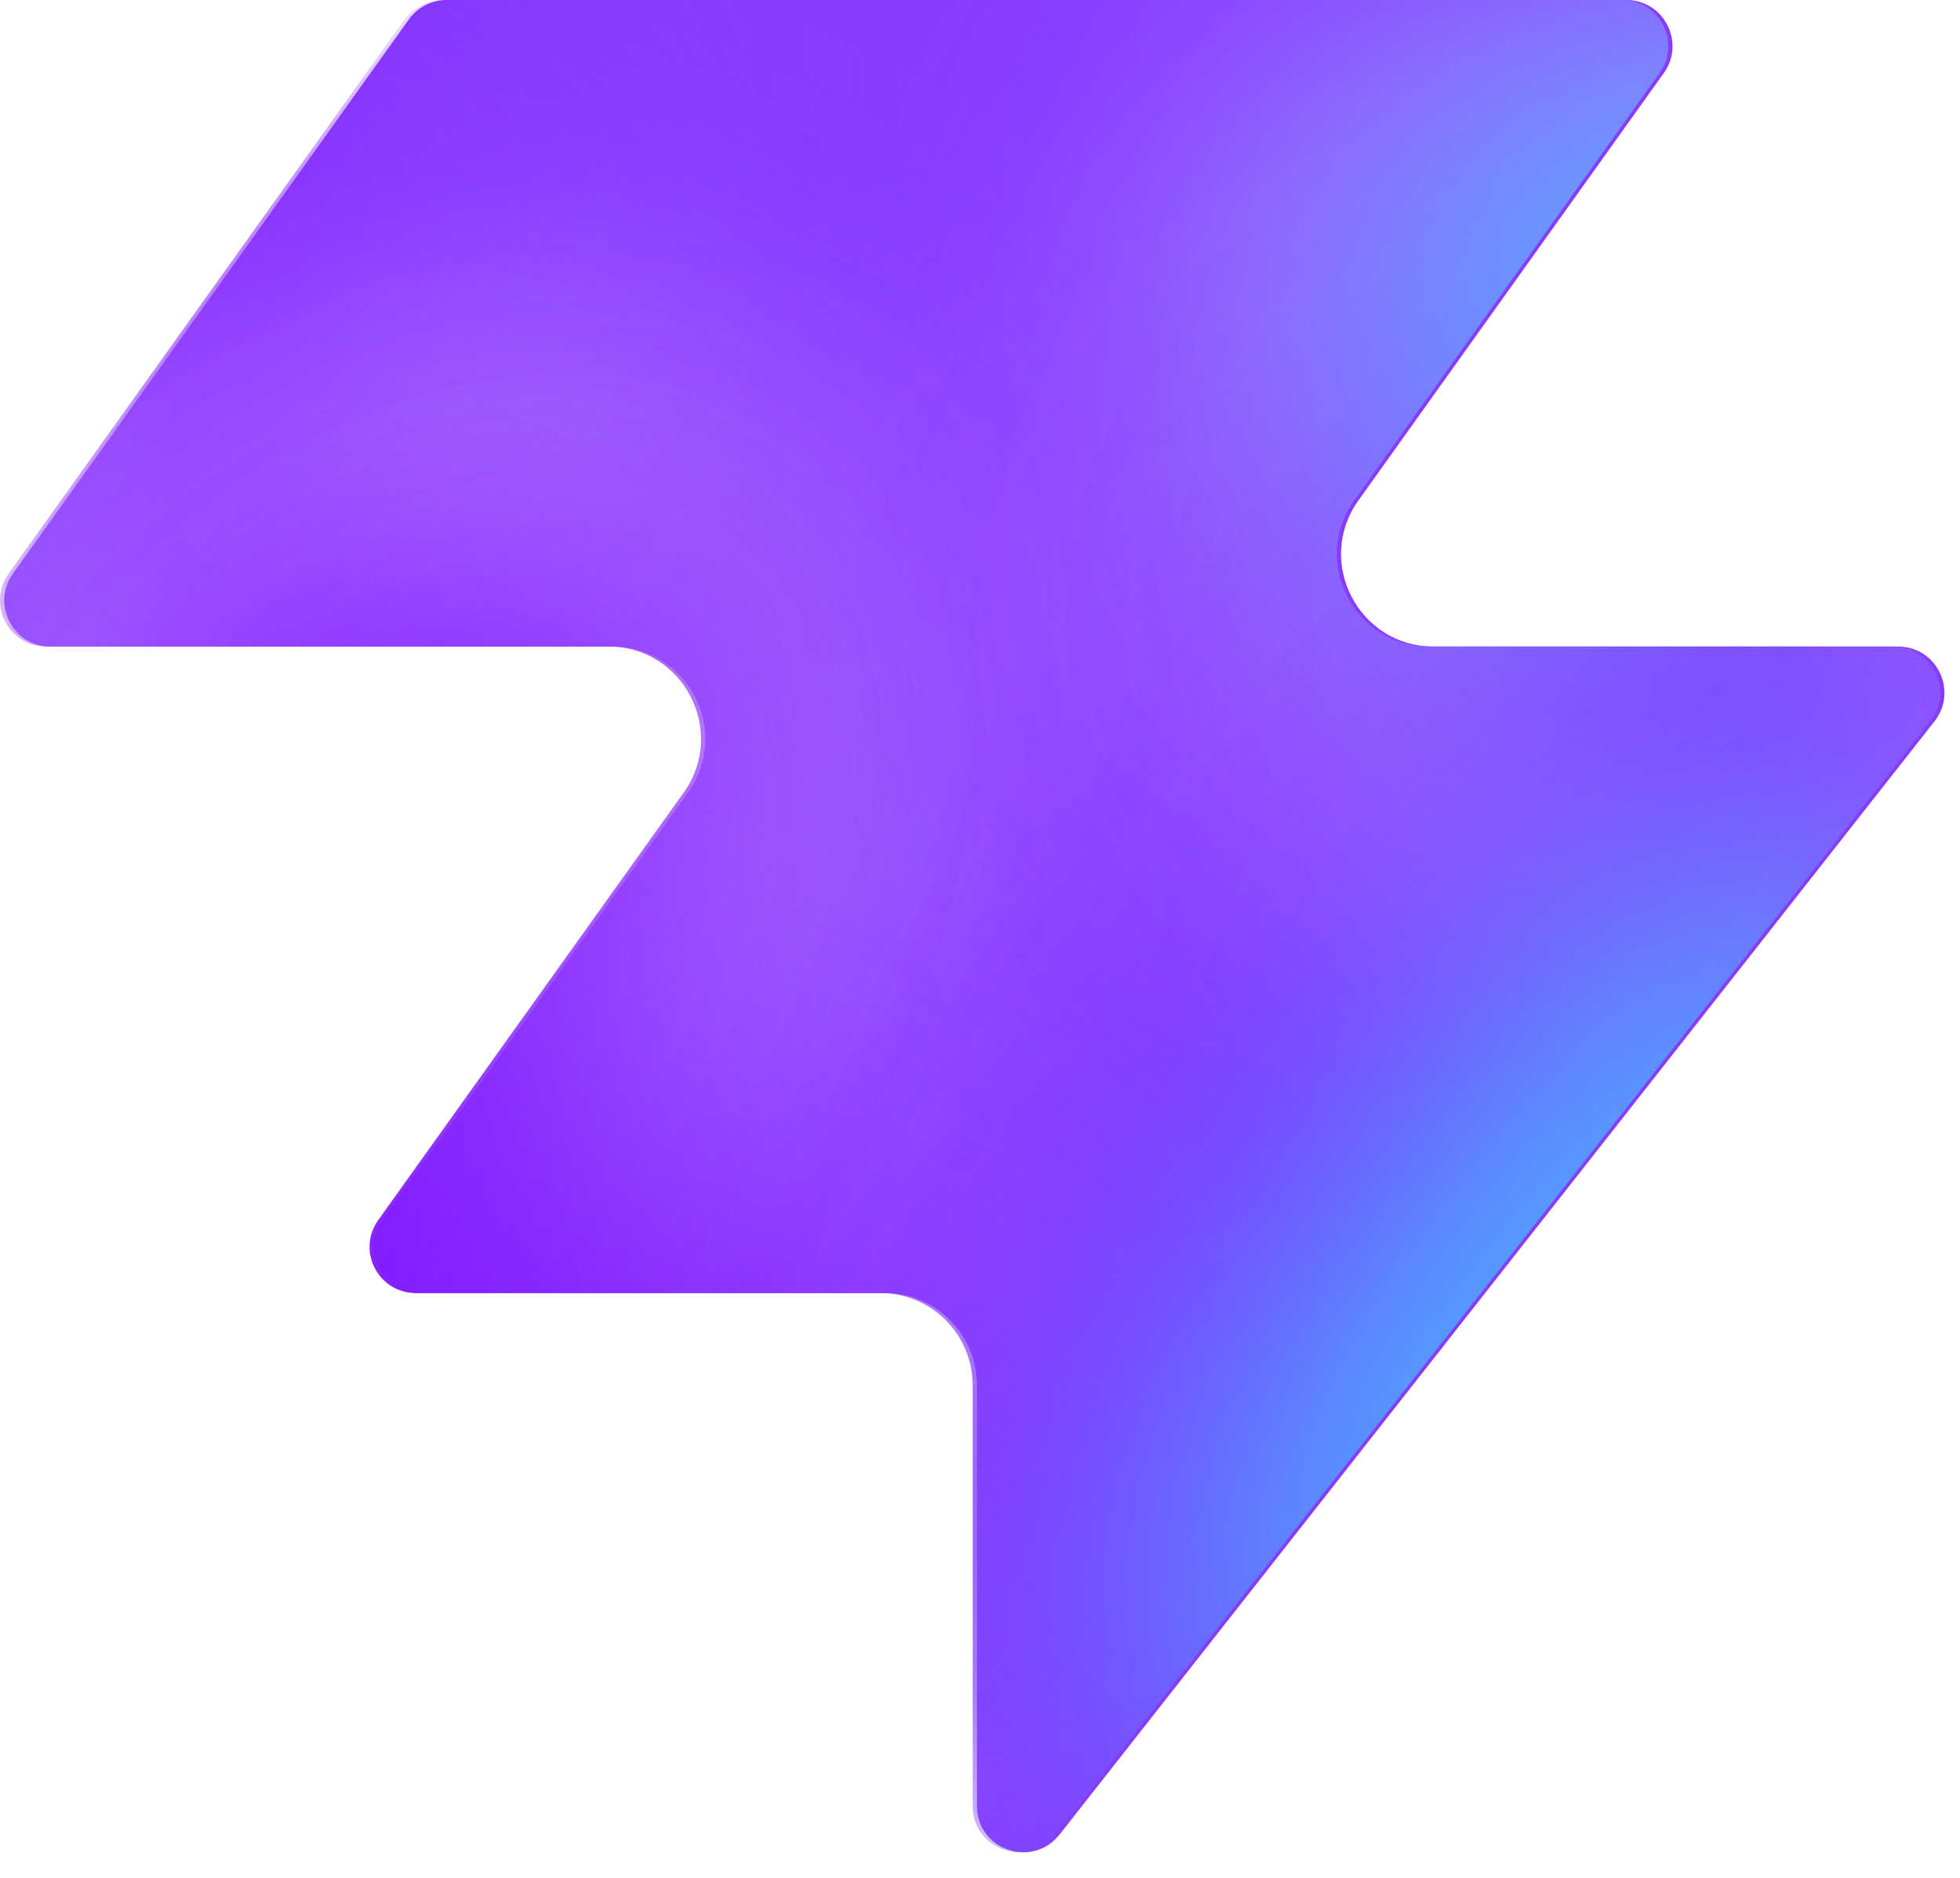
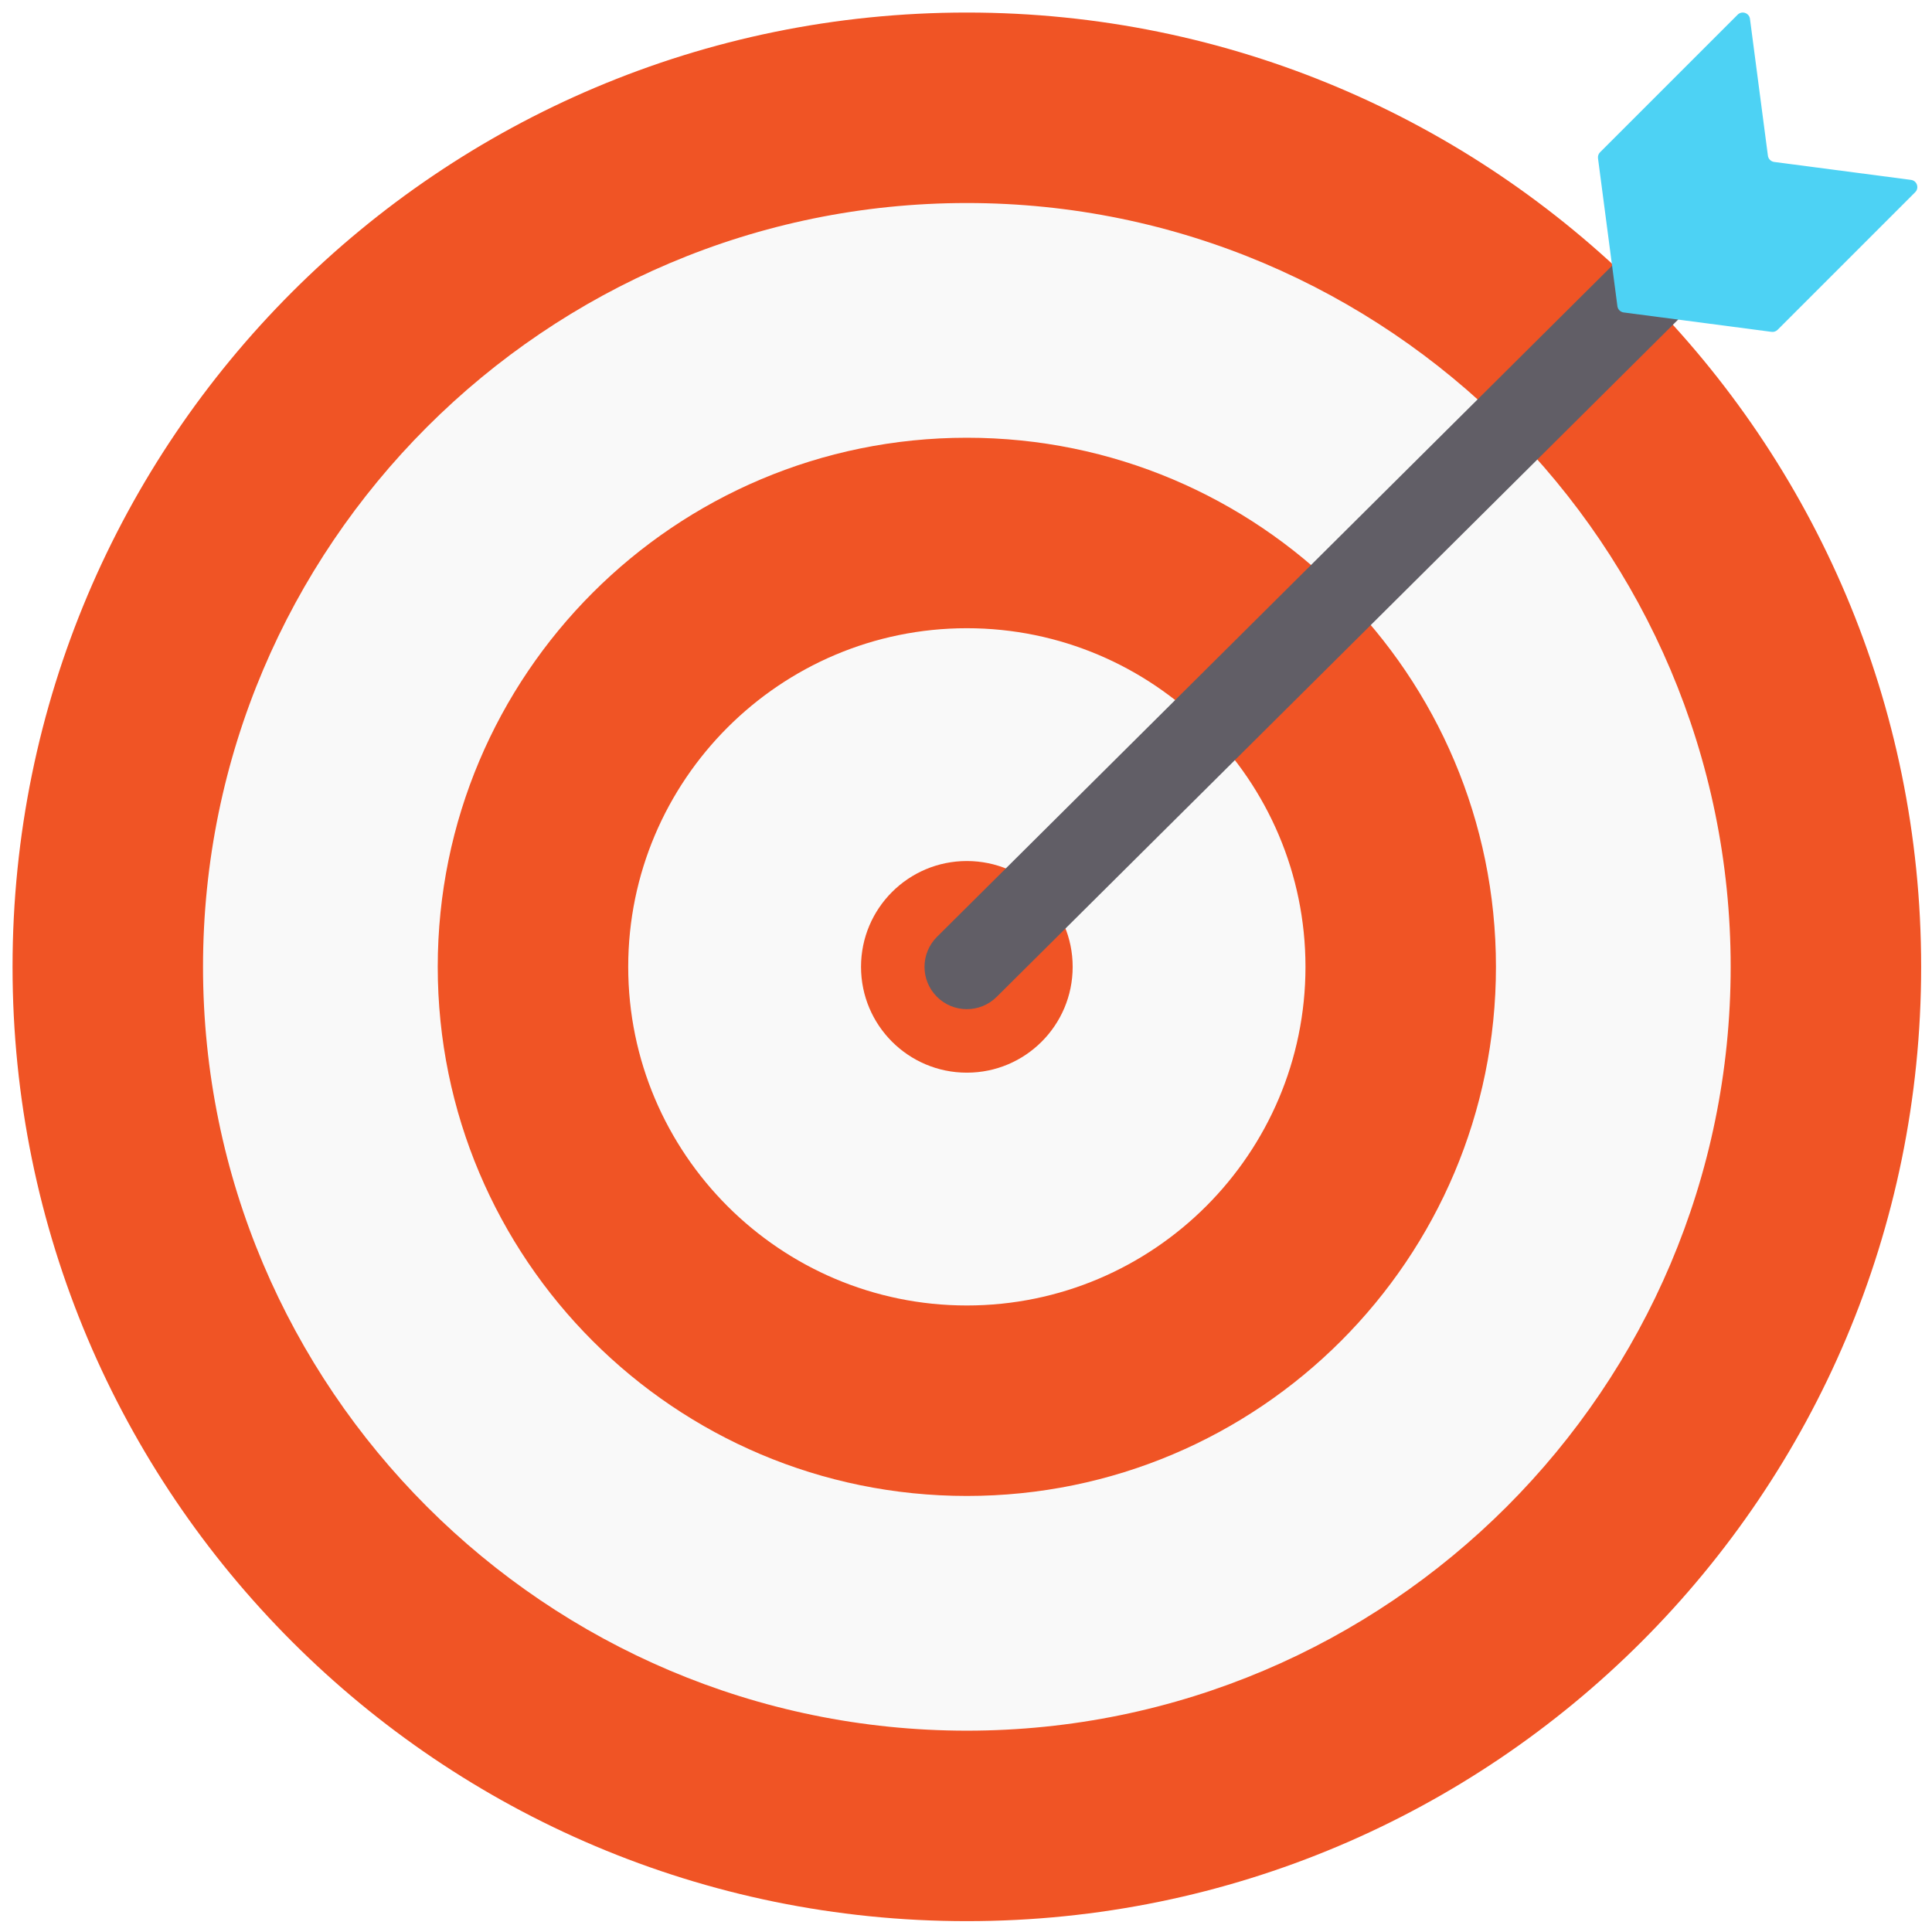
- <svg xmlns="http://www.w3.org/2000/svg" width="48" height="46" fill="none" viewBox="0 0 48 46">
-   <path fill="#863bff" d="M25.946 44.938c-.664.845-2.021.375-2.021-.698V33.937a2.26 2.26 0 0 0-2.262-2.262H10.287c-.92 0-1.456-1.04-.92-1.788l7.48-10.471c1.07-1.497 0-3.578-1.842-3.578H1.237c-.92 0-1.456-1.04-.92-1.788L10.013.474c.214-.297.556-.474.92-.474h28.894c.92 0 1.456 1.04.92 1.788l-7.48 10.471c-1.07 1.498 0 3.579 1.842 3.579h11.377c.943 0 1.473 1.088.89 1.83L25.947 44.94z" style="fill:#863bff;fill:color(display-p3 .525 .23 1);fill-opacity:1" />
-   <mask id="a" width="48" height="46" x="0" y="0" maskUnits="userSpaceOnUse" style="mask-type:alpha">
-     <path fill="#000" d="M25.842 44.938c-.664.844-2.021.375-2.021-.698V33.937a2.26 2.26 0 0 0-2.262-2.262H10.183c-.92 0-1.456-1.04-.92-1.788l7.48-10.471c1.07-1.498 0-3.579-1.842-3.579H1.133c-.92 0-1.456-1.04-.92-1.787L9.91.473c.214-.297.556-.474.92-.474h28.894c.92 0 1.456 1.04.92 1.788l-7.48 10.471c-1.07 1.498 0 3.578 1.842 3.578h11.377c.943 0 1.473 1.088.89 1.832L25.843 44.94z" style="fill:#000;fill-opacity:1" />
-   </mask>
-   <g mask="url(#a)">
-     <g filter="url(#b)">
-       <ellipse cx="5.508" cy="14.704" fill="#ede6ff" rx="5.508" ry="14.704" style="fill:#ede6ff;fill:color(display-p3 .927 .903 1);fill-opacity:1" transform="matrix(.00324 1 1 -.00324 -4.47 31.516)" />
-     </g>
-     <g filter="url(#c)">
-       <ellipse cx="10.399" cy="29.851" fill="#ede6ff" rx="10.399" ry="29.851" style="fill:#ede6ff;fill:color(display-p3 .927 .903 1);fill-opacity:1" transform="matrix(.00324 1 1 -.00324 -39.328 7.883)" />
-     </g>
-     <g filter="url(#d)">
-       <ellipse cx="5.508" cy="30.487" fill="#7e14ff" rx="5.508" ry="30.487" style="fill:#7e14ff;fill:color(display-p3 .492 .077 1);fill-opacity:1" transform="rotate(89.814 -25.913 -14.639)scale(1 -1)" />
-     </g>
-     <g filter="url(#e)">
-       <ellipse cx="5.508" cy="30.599" fill="#7e14ff" rx="5.508" ry="30.599" style="fill:#7e14ff;fill:color(display-p3 .492 .077 1);fill-opacity:1" transform="rotate(89.814 -32.644 -3.334)scale(1 -1)" />
-     </g>
-     <g filter="url(#f)">
-       <ellipse cx="5.508" cy="30.599" fill="#7e14ff" rx="5.508" ry="30.599" style="fill:#7e14ff;fill:color(display-p3 .492 .077 1);fill-opacity:1" transform="matrix(.00324 1 1 -.00324 -34.34 30.47)" />
-     </g>
-     <g filter="url(#g)">
-       <ellipse cx="14.072" cy="22.078" fill="#ede6ff" rx="14.072" ry="22.078" style="fill:#ede6ff;fill:color(display-p3 .927 .903 1);fill-opacity:1" transform="rotate(93.35 24.506 48.493)scale(-1 1)" />
-     </g>
-     <g filter="url(#h)">
-       <ellipse cx="3.47" cy="21.501" fill="#7e14ff" rx="3.47" ry="21.501" style="fill:#7e14ff;fill:color(display-p3 .492 .077 1);fill-opacity:1" transform="rotate(89.009 28.708 47.59)scale(-1 1)" />
-     </g>
-     <g filter="url(#i)">
-       <ellipse cx="3.47" cy="21.501" fill="#7e14ff" rx="3.47" ry="21.501" style="fill:#7e14ff;fill:color(display-p3 .492 .077 1);fill-opacity:1" transform="rotate(89.009 28.708 47.59)scale(-1 1)" />
-     </g>
-     <g filter="url(#j)">
-       <ellipse cx=".387" cy="8.972" fill="#7e14ff" rx="4.407" ry="29.108" style="fill:#7e14ff;fill:color(display-p3 .492 .077 1);fill-opacity:1" transform="rotate(39.51 .387 8.972)" />
-     </g>
-     <g filter="url(#k)">
-       <ellipse cx="47.523" cy="-6.092" fill="#7e14ff" rx="4.407" ry="29.108" style="fill:#7e14ff;fill:color(display-p3 .492 .077 1);fill-opacity:1" transform="rotate(37.892 47.523 -6.092)" />
-     </g>
-     <g filter="url(#l)">
-       <ellipse cx="41.412" cy="6.333" fill="#47bfff" rx="5.971" ry="9.665" style="fill:#47bfff;fill:color(display-p3 .28 .748 1);fill-opacity:1" transform="rotate(37.892 41.412 6.333)" />
-     </g>
-     <g filter="url(#m)">
-       <ellipse cx="-1.879" cy="38.332" fill="#7e14ff" rx="4.407" ry="29.108" style="fill:#7e14ff;fill:color(display-p3 .492 .077 1);fill-opacity:1" transform="rotate(37.892 -1.88 38.332)" />
-     </g>
-     <g filter="url(#n)">
-       <ellipse cx="-1.879" cy="38.332" fill="#7e14ff" rx="4.407" ry="29.108" style="fill:#7e14ff;fill:color(display-p3 .492 .077 1);fill-opacity:1" transform="rotate(37.892 -1.88 38.332)" />
-     </g>
-     <g filter="url(#o)">
-       <ellipse cx="35.651" cy="29.907" fill="#7e14ff" rx="4.407" ry="29.108" style="fill:#7e14ff;fill:color(display-p3 .492 .077 1);fill-opacity:1" transform="rotate(37.892 35.651 29.907)" />
-     </g>
-     <g filter="url(#p)">
-       <ellipse cx="38.418" cy="32.4" fill="#47bfff" rx="5.971" ry="15.297" style="fill:#47bfff;fill:color(display-p3 .28 .748 1);fill-opacity:1" transform="rotate(37.892 38.418 32.4)" />
-     </g>
+ <svg xmlns="http://www.w3.org/2000/svg" version="1.1" width="256" height="256" viewBox="0 0 256 256" xml:space="preserve">
+   <g style="stroke: none; stroke-width: 0; stroke-dasharray: none; stroke-linecap: butt; stroke-linejoin: miter; stroke-miterlimit: 10; fill: none; fill-rule: nonzero; opacity: 1;" transform="translate(1.406593 1.406593) scale(2.81 2.81)">
+     <circle cx="45.095" cy="45.095" r="40.565" style="stroke: none; stroke-width: 1; stroke-dasharray: none; stroke-linecap: butt; stroke-linejoin: miter; stroke-miterlimit: 10; fill: rgb(249,249,249); fill-rule: nonzero; opacity: 1;" transform="  matrix(1 0 0 1 0 0) " />
+     <path d="M 45.091 9.073 c 19.86 0 36.018 16.158 36.018 36.018 S 64.951 81.109 45.091 81.109 S 9.073 64.951 9.073 45.091 S 25.23 9.073 45.091 9.073 M 45.091 0.091 c -24.853 0 -45 20.147 -45 45 s 20.147 45 45 45 s 45 -20.147 45 -45 S 69.943 0.091 45.091 0.091 L 45.091 0.091 z" style="stroke: none; stroke-width: 1; stroke-dasharray: none; stroke-linecap: butt; stroke-linejoin: miter; stroke-miterlimit: 10; fill: rgb(240,84,37); fill-rule: nonzero; opacity: 1;" transform=" matrix(1 0 0 1 0 0) " stroke-linecap="round" />
+     <path d="M 45.091 29.123 c 8.805 0 15.968 7.163 15.968 15.968 s -7.163 15.968 -15.968 15.968 s -15.968 -7.163 -15.968 -15.968 S 36.286 29.123 45.091 29.123 M 45.091 20.141 c -13.779 0 -24.95 11.17 -24.95 24.95 s 11.17 24.95 24.95 24.95 s 24.95 -11.17 24.95 -24.95 S 58.87 20.141 45.091 20.141 L 45.091 20.141 z" style="stroke: none; stroke-width: 1; stroke-dasharray: none; stroke-linecap: butt; stroke-linejoin: miter; stroke-miterlimit: 10; fill: rgb(240,84,37); fill-rule: nonzero; opacity: 1;" transform=" matrix(1 0 0 1 0 0) " stroke-linecap="round" />
+     <path d="M 45.091 40.101 c -2.756 0 -4.99 2.234 -4.99 4.99 s 2.234 4.99 4.99 4.99 s 4.99 -2.234 4.99 -4.99 S 47.846 40.101 45.091 40.101 L 45.091 40.101 z" style="stroke: none; stroke-width: 1; stroke-dasharray: none; stroke-linecap: butt; stroke-linejoin: miter; stroke-miterlimit: 10; fill: rgb(240,84,37); fill-rule: nonzero; opacity: 1;" transform=" matrix(1 0 0 1 0 0) " stroke-linecap="round" />
+     <path d="M 76.858 13.549 C 76.705 13.529 76.878 13.703 76.858 13.549 l -0.504 -2.352 L 43.683 43.676 c -0.781 0.777 -0.785 2.041 -0.007 2.822 c 0.39 0.393 0.902 0.589 1.415 0.589 c 0.509 0 1.018 -0.194 1.407 -0.581 L 79.77 13.437 L 76.858 13.549 z" style="stroke: none; stroke-width: 1; stroke-dasharray: none; stroke-linecap: butt; stroke-linejoin: miter; stroke-miterlimit: 10; fill: rgb(97,94,102); fill-rule: nonzero; opacity: 1;" transform=" matrix(1 0 0 1 0 0) " stroke-linecap="round" />
+     <path d="M 82.865 6.841 l -0.846 -6.452 c -0.037 -0.281 -0.381 -0.398 -0.581 -0.197 L 74.95 6.679 c -0.075 0.075 -0.111 0.181 -0.097 0.286 l 0.915 6.973 c 0.02 0.154 0.141 0.275 0.295 0.295 l 6.973 0.915 c 0.105 0.014 0.211 -0.022 0.286 -0.097 l 6.488 -6.488 c 0.201 -0.201 0.084 -0.544 -0.197 -0.581 L 83.16 7.136 C 83.006 7.115 82.885 6.995 82.865 6.841 z" style="stroke: none; stroke-width: 1; stroke-dasharray: none; stroke-linecap: butt; stroke-linejoin: miter; stroke-miterlimit: 10; fill: rgb(77,210,244); fill-rule: evenodd; opacity: 1;" transform=" matrix(1 0 0 1 0 0) " stroke-linecap="round" />
  </g>
-   <defs>
-     <filter id="b" width="60.045" height="41.654" x="-19.77" y="16.149" color-interpolation-filters="sRGB" filterUnits="userSpaceOnUse">
-       <feFlood flood-opacity="0" result="BackgroundImageFix" />
-       <feBlend in="SourceGraphic" in2="BackgroundImageFix" result="shape" />
-       <feGaussianBlur result="effect1_foregroundBlur_2002_17158" stdDeviation="7.659" />
-     </filter>
-     <filter id="c" width="90.34" height="51.437" x="-54.613" y="-7.533" color-interpolation-filters="sRGB" filterUnits="userSpaceOnUse">
-       <feFlood flood-opacity="0" result="BackgroundImageFix" />
-       <feBlend in="SourceGraphic" in2="BackgroundImageFix" result="shape" />
-       <feGaussianBlur result="effect1_foregroundBlur_2002_17158" stdDeviation="7.659" />
-     </filter>
-     <filter id="d" width="79.355" height="29.4" x="-49.64" y="2.03" color-interpolation-filters="sRGB" filterUnits="userSpaceOnUse">
-       <feFlood flood-opacity="0" result="BackgroundImageFix" />
-       <feBlend in="SourceGraphic" in2="BackgroundImageFix" result="shape" />
-       <feGaussianBlur result="effect1_foregroundBlur_2002_17158" stdDeviation="4.596" />
-     </filter>
-     <filter id="e" width="79.579" height="29.4" x="-45.045" y="20.029" color-interpolation-filters="sRGB" filterUnits="userSpaceOnUse">
-       <feFlood flood-opacity="0" result="BackgroundImageFix" />
-       <feBlend in="SourceGraphic" in2="BackgroundImageFix" result="shape" />
-       <feGaussianBlur result="effect1_foregroundBlur_2002_17158" stdDeviation="4.596" />
-     </filter>
-     <filter id="f" width="79.579" height="29.4" x="-43.513" y="21.178" color-interpolation-filters="sRGB" filterUnits="userSpaceOnUse">
-       <feFlood flood-opacity="0" result="BackgroundImageFix" />
-       <feBlend in="SourceGraphic" in2="BackgroundImageFix" result="shape" />
-       <feGaussianBlur result="effect1_foregroundBlur_2002_17158" stdDeviation="4.596" />
-     </filter>
-     <filter id="g" width="74.749" height="58.852" x="15.756" y="-17.901" color-interpolation-filters="sRGB" filterUnits="userSpaceOnUse">
-       <feFlood flood-opacity="0" result="BackgroundImageFix" />
-       <feBlend in="SourceGraphic" in2="BackgroundImageFix" result="shape" />
-       <feGaussianBlur result="effect1_foregroundBlur_2002_17158" stdDeviation="7.659" />
-     </filter>
-     <filter id="h" width="61.377" height="25.362" x="23.548" y="2.284" color-interpolation-filters="sRGB" filterUnits="userSpaceOnUse">
-       <feFlood flood-opacity="0" result="BackgroundImageFix" />
-       <feBlend in="SourceGraphic" in2="BackgroundImageFix" result="shape" />
-       <feGaussianBlur result="effect1_foregroundBlur_2002_17158" stdDeviation="4.596" />
-     </filter>
-     <filter id="i" width="61.377" height="25.362" x="23.548" y="2.284" color-interpolation-filters="sRGB" filterUnits="userSpaceOnUse">
-       <feFlood flood-opacity="0" result="BackgroundImageFix" />
-       <feBlend in="SourceGraphic" in2="BackgroundImageFix" result="shape" />
-       <feGaussianBlur result="effect1_foregroundBlur_2002_17158" stdDeviation="4.596" />
-     </filter>
-     <filter id="j" width="56.045" height="63.649" x="-27.636" y="-22.853" color-interpolation-filters="sRGB" filterUnits="userSpaceOnUse">
-       <feFlood flood-opacity="0" result="BackgroundImageFix" />
-       <feBlend in="SourceGraphic" in2="BackgroundImageFix" result="shape" />
-       <feGaussianBlur result="effect1_foregroundBlur_2002_17158" stdDeviation="4.596" />
-     </filter>
-     <filter id="k" width="54.814" height="64.646" x="20.116" y="-38.415" color-interpolation-filters="sRGB" filterUnits="userSpaceOnUse">
-       <feFlood flood-opacity="0" result="BackgroundImageFix" />
-       <feBlend in="SourceGraphic" in2="BackgroundImageFix" result="shape" />
-       <feGaussianBlur result="effect1_foregroundBlur_2002_17158" stdDeviation="4.596" />
-     </filter>
-     <filter id="l" width="33.541" height="35.313" x="24.641" y="-11.323" color-interpolation-filters="sRGB" filterUnits="userSpaceOnUse">
-       <feFlood flood-opacity="0" result="BackgroundImageFix" />
-       <feBlend in="SourceGraphic" in2="BackgroundImageFix" result="shape" />
-       <feGaussianBlur result="effect1_foregroundBlur_2002_17158" stdDeviation="4.596" />
-     </filter>
-     <filter id="m" width="54.814" height="64.646" x="-29.286" y="6.009" color-interpolation-filters="sRGB" filterUnits="userSpaceOnUse">
-       <feFlood flood-opacity="0" result="BackgroundImageFix" />
-       <feBlend in="SourceGraphic" in2="BackgroundImageFix" result="shape" />
-       <feGaussianBlur result="effect1_foregroundBlur_2002_17158" stdDeviation="4.596" />
-     </filter>
-     <filter id="n" width="54.814" height="64.646" x="-29.286" y="6.009" color-interpolation-filters="sRGB" filterUnits="userSpaceOnUse">
-       <feFlood flood-opacity="0" result="BackgroundImageFix" />
-       <feBlend in="SourceGraphic" in2="BackgroundImageFix" result="shape" />
-       <feGaussianBlur result="effect1_foregroundBlur_2002_17158" stdDeviation="4.596" />
-     </filter>
-     <filter id="o" width="54.814" height="64.646" x="8.244" y="-2.416" color-interpolation-filters="sRGB" filterUnits="userSpaceOnUse">
-       <feFlood flood-opacity="0" result="BackgroundImageFix" />
-       <feBlend in="SourceGraphic" in2="BackgroundImageFix" result="shape" />
-       <feGaussianBlur result="effect1_foregroundBlur_2002_17158" stdDeviation="4.596" />
-     </filter>
-     <filter id="p" width="39.409" height="43.623" x="18.713" y="10.588" color-interpolation-filters="sRGB" filterUnits="userSpaceOnUse">
-       <feFlood flood-opacity="0" result="BackgroundImageFix" />
-       <feBlend in="SourceGraphic" in2="BackgroundImageFix" result="shape" />
-       <feGaussianBlur result="effect1_foregroundBlur_2002_17158" stdDeviation="4.596" />
-     </filter>
-   </defs>
</svg>
